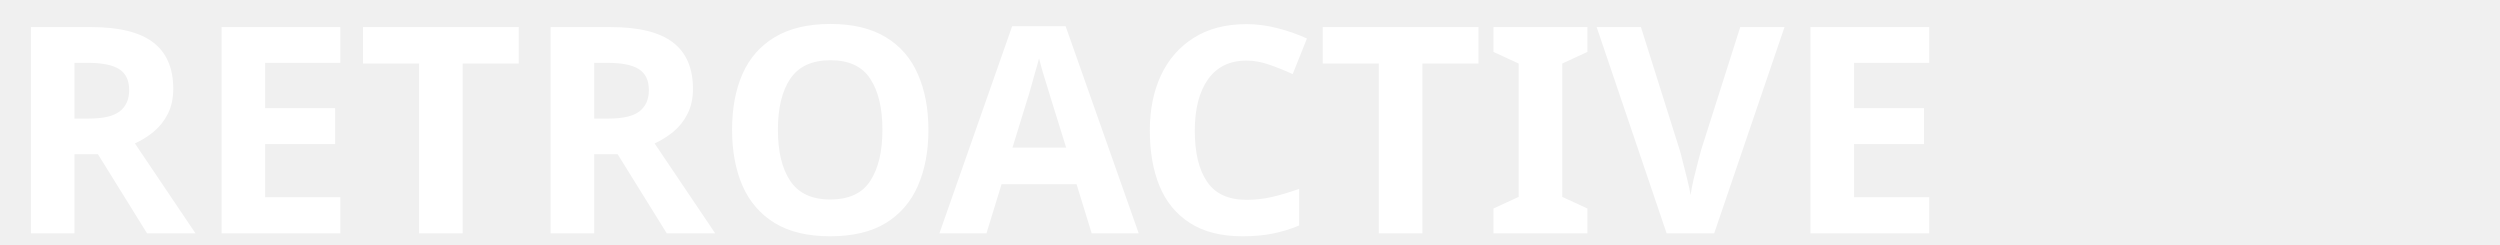
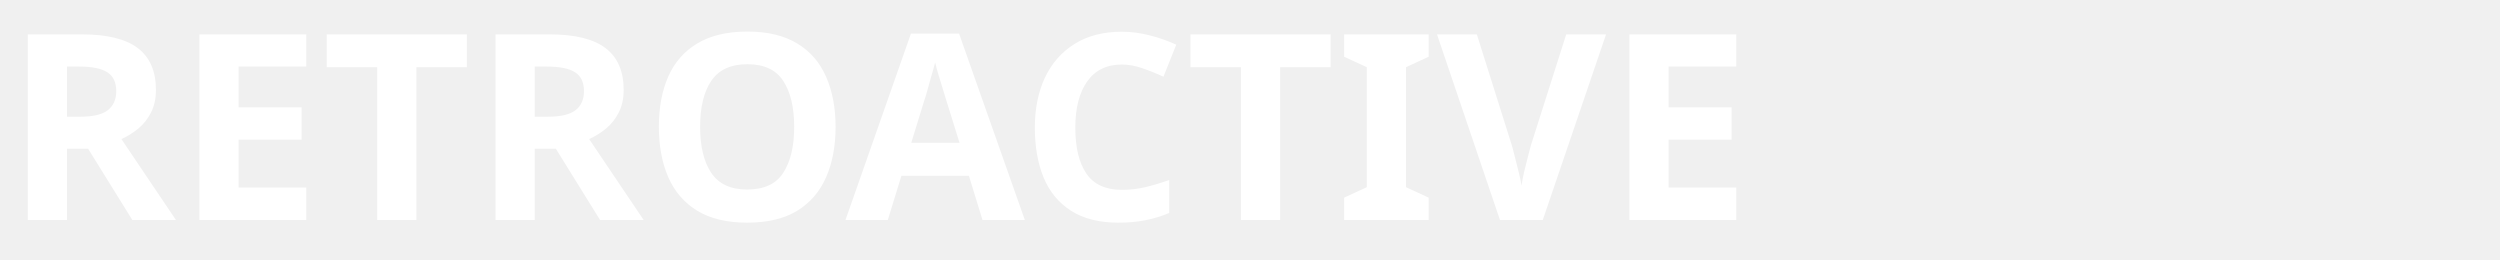
- <svg xmlns="http://www.w3.org/2000/svg" width="225px" height="22px" viewBox="0 0 225 22" version="1.1">
+ <svg xmlns="http://www.w3.org/2000/svg" width="250px" height="26px" viewBox="0 0 250 24" version="1.1">
  <defs />
  <g id="Welcome" stroke="none" stroke-width="1" fill="none" fill-rule="evenodd" font-size="26" font-family="RifficFree-Bold, Riffic Free" font-weight="bold">
    <g id="Dashboard" transform="translate(-23, -13)" fill="#FFFFFF">
      <g id="Header">
        <text id="RETROACTIVE">
          <tspan x="23.436" y="34">RETROACTIVE</tspan>
        </text>
      </g>
    </g>
  </g>
</svg>
